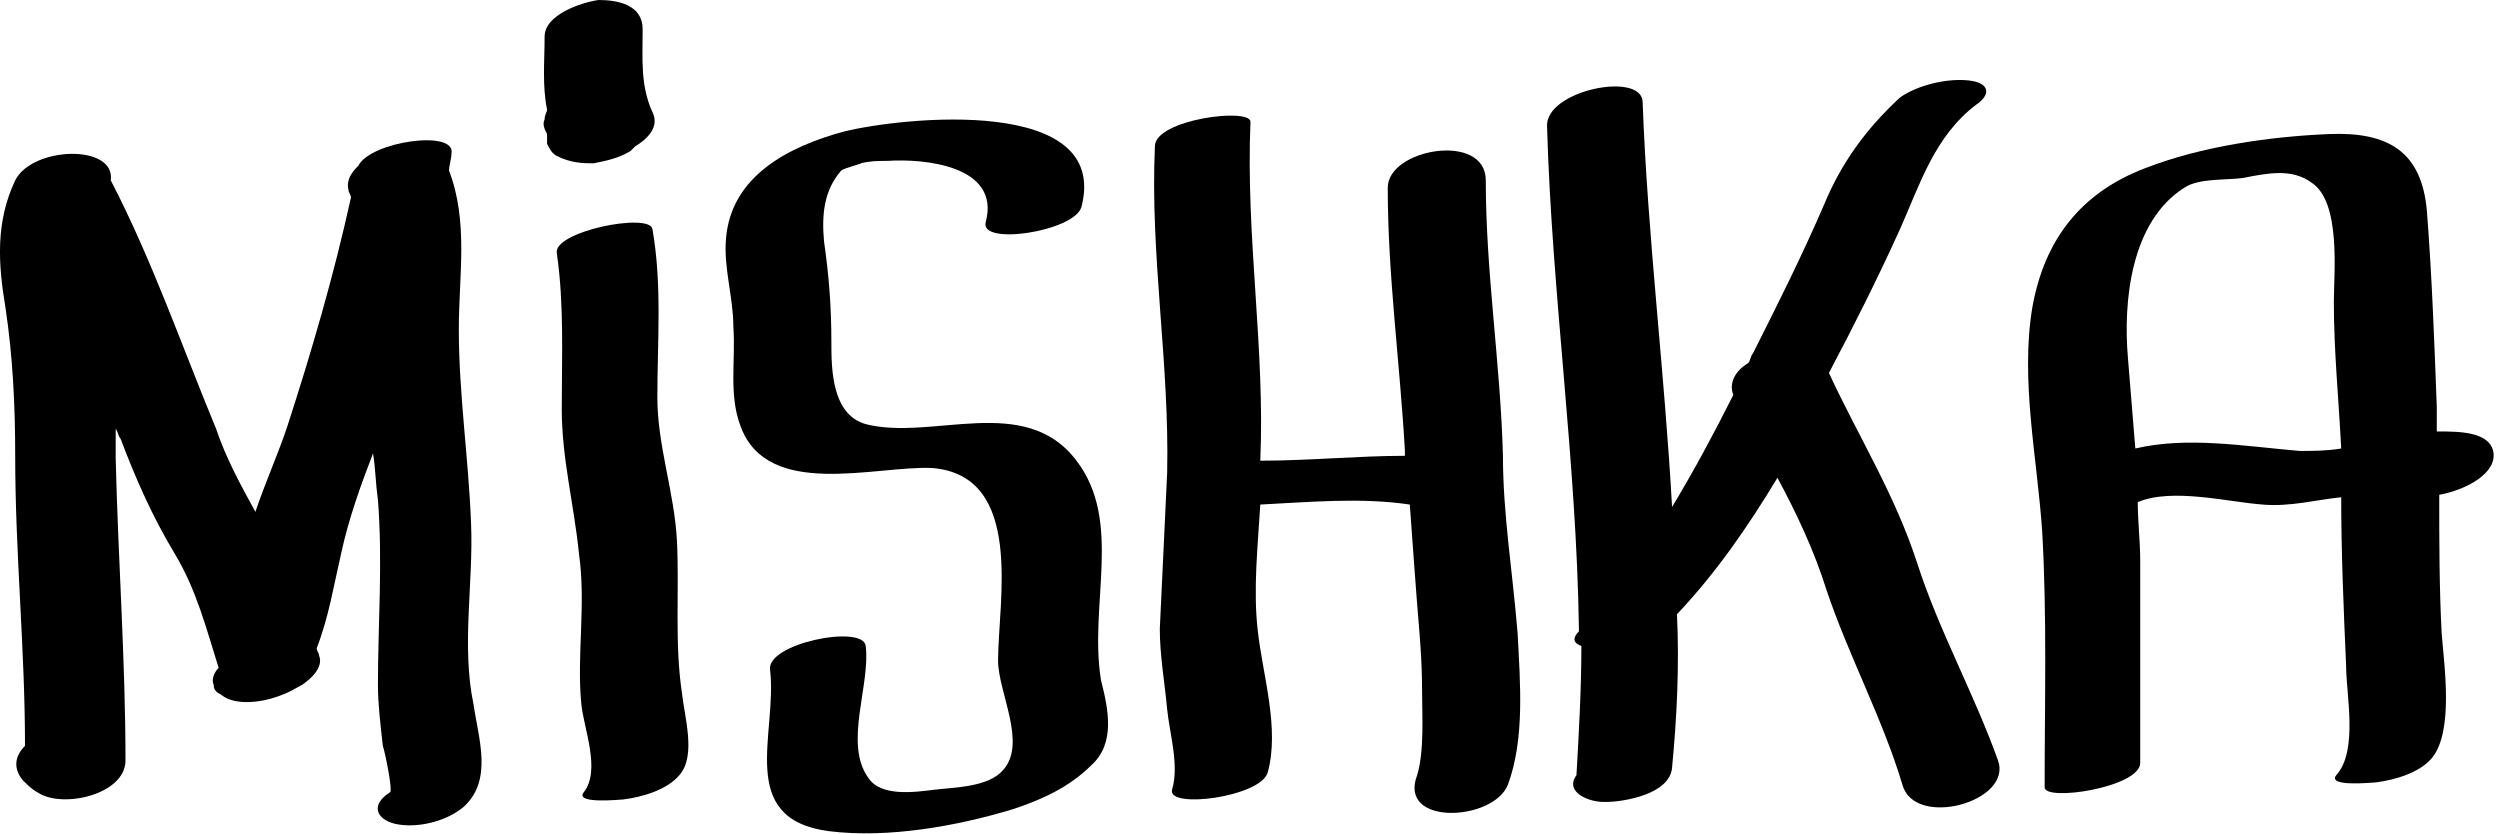
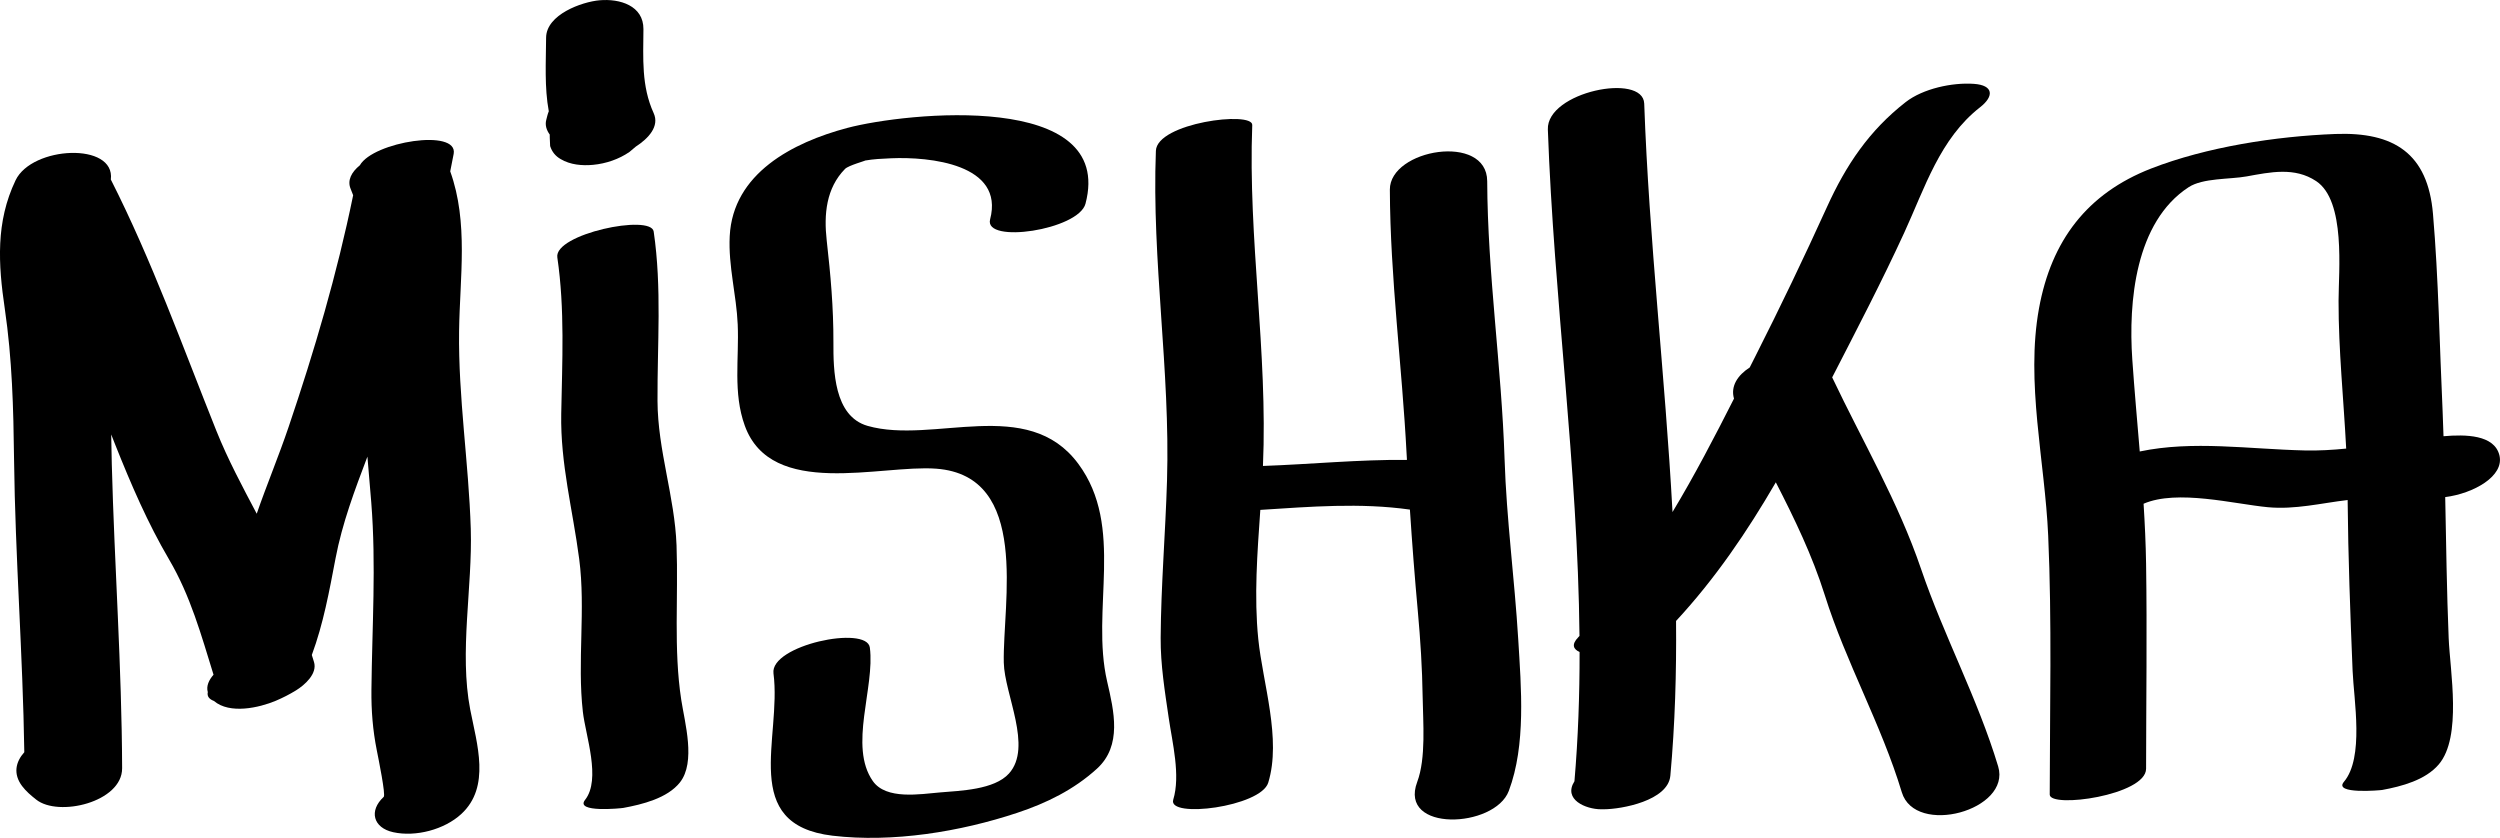
- <svg xmlns="http://www.w3.org/2000/svg" width="102" height="34" viewBox="0 0 102 34" fill="none">
-   <path d="M19.22 21.381C19.12 18.696 18.72 16.11 18.72 13.425C18.72 11.238 19.12 9.05 18.32 6.961C18.32 6.762 18.42 6.464 18.42 6.265C18.62 5.271 15.12 5.768 14.62 6.762C14.32 7.061 14.12 7.359 14.22 7.757C14.22 7.856 14.32 7.956 14.32 8.055C13.62 11.238 12.72 14.32 11.72 17.403C11.32 18.597 10.82 19.691 10.42 20.884C9.82 19.79 9.22 18.696 8.82 17.503C7.42 14.122 6.22 10.641 4.52 7.359C4.72 5.867 1.32 5.967 0.62 7.359C-0.18 9.05 -0.08 10.74 0.22 12.53C0.52 14.519 0.62 16.508 0.62 18.597C0.62 22.575 1.02 26.453 1.02 30.431C0.62 30.829 0.52 31.326 0.92 31.823C1.12 32.022 1.32 32.221 1.52 32.321C2.52 33.017 5.12 32.42 5.12 31.028C5.12 26.95 4.82 22.873 4.72 18.696C4.72 18.298 4.72 17.901 4.72 17.503C4.82 17.602 4.82 17.801 4.92 17.901C5.52 19.492 6.22 21.083 7.12 22.575C8.02 24.066 8.42 25.657 8.92 27.249C8.72 27.448 8.62 27.746 8.72 27.945C8.72 28.144 8.82 28.243 9.02 28.343C9.62 28.84 10.82 28.641 11.52 28.343C11.82 28.243 12.12 28.044 12.32 27.945C12.62 27.746 13.22 27.249 13.02 26.751C13.02 26.652 12.92 26.553 12.92 26.453C13.42 25.16 13.62 23.867 13.92 22.575C14.22 21.182 14.72 19.79 15.22 18.497C15.32 19.094 15.32 19.691 15.42 20.387C15.62 22.972 15.42 25.459 15.42 27.945C15.42 28.74 15.52 29.536 15.62 30.431C15.72 30.729 16.02 32.221 15.92 32.321C15.12 32.818 15.32 33.414 16.12 33.613C17.02 33.812 18.22 33.514 18.92 32.917C20.12 31.823 19.52 30.133 19.32 28.74C18.82 26.354 19.32 23.768 19.22 21.381Z" fill="black" />
-   <path d="M27.62 22.078C27.52 20.089 26.82 18.199 26.82 16.21C26.82 13.923 27.02 11.636 26.62 9.348C26.52 8.652 22.52 9.448 22.72 10.343C23.02 12.431 22.92 14.52 22.92 16.707C22.92 18.696 23.42 20.586 23.62 22.575C23.92 24.663 23.52 26.752 23.72 28.741C23.82 29.735 24.52 31.426 23.82 32.321C23.42 32.818 25.32 32.619 25.42 32.619C26.22 32.52 27.22 32.221 27.72 31.625C28.42 30.829 27.92 29.238 27.82 28.243C27.52 26.254 27.72 24.067 27.62 22.078Z" fill="black" />
-   <path d="M43.92 18.796C41.821 16.011 38.02 18 35.321 17.304C33.92 16.906 33.92 15.017 33.92 13.923C33.92 12.53 33.821 11.238 33.62 9.845C33.52 8.751 33.62 7.757 34.321 6.961C34.42 6.862 35.221 6.663 35.12 6.663C35.52 6.564 35.821 6.564 36.221 6.564C37.721 6.464 40.821 6.762 40.221 9.05C39.92 10.044 43.821 9.448 44.12 8.453C45.321 3.878 36.821 4.774 34.42 5.37C32.221 5.967 29.82 7.16 29.62 9.746C29.52 10.939 29.921 12.133 29.921 13.326C30.02 14.718 29.721 16.111 30.221 17.403C31.32 20.387 35.721 18.994 38.02 19.094C41.821 19.392 40.721 24.564 40.721 26.95C40.721 28.243 41.92 30.332 40.92 31.425C40.321 32.122 38.92 32.122 38.12 32.221C37.321 32.321 35.92 32.519 35.42 31.724C34.42 30.332 35.52 27.945 35.321 26.354C35.221 25.459 31.221 26.254 31.421 27.348C31.721 29.934 30.02 33.414 33.821 33.912C36.221 34.21 39.02 33.713 41.321 33.017C42.52 32.619 43.62 32.122 44.52 31.227C45.52 30.332 45.221 28.939 44.92 27.746C44.42 24.663 45.821 21.282 43.92 18.796Z" fill="black" />
-   <path d="M61.32 18.597C61.22 14.818 60.62 11.138 60.62 7.359C60.62 5.37 56.62 6.066 56.62 7.657C56.62 11.238 57.12 14.818 57.32 18.398C57.32 18.497 57.32 18.497 57.32 18.597C55.42 18.597 53.42 18.796 51.42 18.796C51.62 14.221 50.82 9.646 51.02 4.972C51.02 4.376 47.12 4.873 47.12 5.967C46.92 10.442 47.72 14.818 47.62 19.293C47.52 21.381 47.42 23.569 47.32 25.657C47.32 26.751 47.52 27.845 47.62 28.939C47.72 29.934 48.12 31.227 47.82 32.221C47.62 33.017 51.42 32.519 51.72 31.525C52.22 29.735 51.52 27.547 51.32 25.757C51.12 24.066 51.32 22.276 51.42 20.586C53.42 20.486 55.52 20.287 57.52 20.586C57.62 21.978 57.72 23.37 57.82 24.663C57.92 25.856 58.02 26.95 58.02 28.144C58.02 29.138 58.12 30.63 57.82 31.624C57.02 33.713 60.92 33.514 61.52 32.022C62.22 30.133 62.02 27.845 61.92 25.856C61.72 23.37 61.32 20.983 61.32 18.597Z" fill="black" />
-   <path d="M78.22 22.973C77.32 20.188 75.82 17.802 74.62 15.216C75.62 13.326 76.62 11.338 77.52 9.349C78.32 7.558 78.92 5.57 80.62 4.277C81.22 3.879 81.22 3.382 80.32 3.282C79.42 3.183 78.22 3.481 77.52 3.978C76.12 5.271 75.12 6.663 74.42 8.354C73.52 10.443 72.52 12.431 71.52 14.42C71.42 14.52 71.42 14.719 71.32 14.818C70.82 15.117 70.52 15.614 70.72 16.111C69.92 17.702 69.12 19.194 68.22 20.686C67.92 15.216 67.22 9.647 67.02 4.177C67.02 2.884 63.02 3.68 63.12 5.172C63.32 12.034 64.32 18.796 64.42 25.658C64.42 25.658 64.42 25.658 64.42 25.757C64.12 26.056 64.22 26.255 64.52 26.354C64.52 28.144 64.42 29.835 64.32 31.625C63.82 32.321 64.82 32.719 65.42 32.719H65.52C66.22 32.719 68.12 32.42 68.22 31.326C68.42 29.238 68.52 27.15 68.42 25.061C70.02 23.371 71.32 21.481 72.52 19.492C73.32 20.984 74.02 22.476 74.52 24.067C75.42 26.752 76.82 29.337 77.62 32.023C78.12 33.813 82.12 32.719 81.52 31.028C80.52 28.244 79.12 25.757 78.22 22.973Z" fill="black" />
-   <path d="M101.721 18.398C101.521 17.603 100.321 17.603 99.421 17.603C99.421 17.304 99.421 16.907 99.421 16.608C99.321 13.923 99.221 11.238 99.021 8.652C98.821 6.166 97.421 5.371 95.021 5.47C92.621 5.57 89.821 5.967 87.521 6.862C84.921 7.857 83.421 9.746 82.921 12.531C82.421 15.514 83.121 18.697 83.321 21.68C83.521 25.161 83.421 28.641 83.421 32.122C83.421 32.719 87.321 32.122 87.321 31.128C87.321 28.343 87.321 25.558 87.321 22.873C87.321 22.078 87.221 21.282 87.221 20.487C88.621 19.89 90.921 20.487 92.321 20.586C93.421 20.686 94.521 20.387 95.521 20.288C95.521 22.575 95.621 24.862 95.721 27.15C95.721 28.343 96.221 30.63 95.321 31.625C94.921 32.122 96.821 31.923 96.921 31.923C97.721 31.824 98.721 31.525 99.221 30.929C100.121 29.835 99.721 27.15 99.621 25.857C99.521 23.967 99.521 22.078 99.521 20.188C100.621 19.989 101.921 19.293 101.721 18.398ZM87.121 18.299C87.021 17.105 86.921 15.813 86.821 14.619C86.621 12.332 86.921 9.05 89.121 7.658C89.721 7.26 90.821 7.36 91.521 7.26C92.521 7.061 93.521 6.862 94.321 7.459C95.521 8.255 95.221 11.139 95.221 12.332C95.221 14.321 95.421 16.31 95.521 18.299C94.921 18.398 94.421 18.398 93.821 18.398C91.521 18.199 89.221 17.802 87.121 18.299Z" fill="black" />
-   <path d="M24.22 6.663C24.72 6.564 25.22 6.464 25.72 6.166C25.82 6.066 25.92 5.967 25.92 5.967C26.42 5.669 26.92 5.171 26.62 4.575C26.12 3.481 26.22 2.387 26.22 1.193C26.22 0.199 25.22 0 24.42 0C23.72 0.099 22.22 0.597 22.22 1.492C22.22 2.486 22.12 3.481 22.32 4.475C22.32 4.575 22.22 4.674 22.22 4.873C22.12 5.072 22.22 5.271 22.32 5.47V5.569C22.32 5.669 22.32 5.768 22.32 5.867C22.42 6.066 22.52 6.265 22.72 6.365C23.32 6.663 23.82 6.663 24.22 6.663Z" fill="black" />
+ <svg xmlns="http://www.w3.org/2000/svg" version="1.1" id="Layer_1" x="0px" y="0px" width="101.615px" height="34.056px" viewBox="0 0 101.615 34.056" enable-background="new 0 0 101.615 34.056" xml:space="preserve">
+   <g>
+     <path d="M19.135,21.495c-0.083-2.683-0.51-5.347-0.475-8.035c0.028-2.174,0.389-4.41-0.36-6.495 c0.047-0.237,0.096-0.473,0.14-0.711c0.193-1.045-3.271-0.492-3.813,0.464c-0.343,0.28-0.519,0.615-0.375,0.957 c0.037,0.086,0.069,0.174,0.102,0.261c-0.656,3.204-1.57,6.306-2.621,9.412c-0.402,1.188-0.888,2.349-1.298,3.533 c-0.582-1.104-1.169-2.194-1.643-3.377C7.418,14.071,6.18,10.602,4.505,7.298C4.695,5.77,1.301,5.93,0.632,7.33 c-0.809,1.694-0.705,3.403-0.438,5.214c0.3,2.042,0.353,4.05,0.377,6.111c0.047,3.976,0.358,7.943,0.417,11.919 c-0.354,0.395-0.461,0.881-0.091,1.375c0.162,0.216,0.361,0.382,0.571,0.549c0.904,0.724,3.5,0.107,3.496-1.271 c-0.014-4.123-0.312-8.238-0.42-12.358c-0.011-0.404-0.018-0.807-0.024-1.21c0.057,0.145,0.114,0.29,0.171,0.434 c0.64,1.604,1.31,3.163,2.185,4.654c0.868,1.478,1.303,3.064,1.803,4.677c-0.189,0.217-0.303,0.462-0.233,0.708 c-0.039,0.18,0.07,0.292,0.251,0.36c0.639,0.548,1.841,0.274,2.509-0.007c0.287-0.121,0.561-0.261,0.826-0.424 c0.345-0.212,0.883-0.679,0.729-1.159c-0.03-0.093-0.058-0.186-0.087-0.279c0.47-1.27,0.709-2.589,0.965-3.93 c0.272-1.428,0.782-2.78,1.295-4.133c0.052,0.619,0.106,1.238,0.156,1.855c0.204,2.554,0.033,5.072,0.007,7.626 c-0.008,0.847,0.054,1.633,0.219,2.461c0.068,0.343,0.367,1.808,0.281,1.887c-0.611,0.564-0.433,1.257,0.385,1.437 c0.915,0.201,2.081-0.105,2.77-0.742c1.198-1.106,0.632-2.845,0.361-4.241C18.661,26.501,19.208,23.879,19.135,21.495z" />
+     <path d="M27.499,22.17c-0.074-1.988-0.765-3.862-0.774-5.872c-0.011-2.305,0.181-4.593-0.155-6.886 c-0.106-0.725-4.056,0.1-3.917,1.05c0.309,2.11,0.197,4.229,0.159,6.354c-0.037,2.044,0.468,3.898,0.73,5.904 c0.269,2.054-0.084,4.157,0.149,6.213c0.109,0.962,0.75,2.743,0.089,3.58c-0.42,0.532,1.469,0.342,1.553,0.326 c0.769-0.142,1.793-0.392,2.304-1.038c0.653-0.828,0.196-2.426,0.053-3.357C27.374,26.385,27.576,24.249,27.499,22.17z" />
+     <path d="M43.828,18.851c-2.062-2.784-5.889-0.78-8.561-1.54c-1.377-0.392-1.395-2.271-1.392-3.396 c0.004-1.426-0.114-2.732-0.273-4.146c-0.119-1.052-0.024-2.121,0.746-2.904c0.142-0.144,0.859-0.336,0.81-0.339 c0.354-0.061,0.676-0.076,1.067-0.093c1.549-0.066,4.613,0.232,4.019,2.483c-0.266,1.01,3.596,0.431,3.877-0.637 c1.213-4.598-7.284-3.714-9.686-3.078C32.225,5.789,29.787,7.047,29.66,9.6c-0.061,1.219,0.273,2.379,0.325,3.587 c0.061,1.39-0.198,2.776,0.289,4.118c1.082,2.982,5.52,1.576,7.778,1.745c3.845,0.287,2.697,5.469,2.748,7.883 c0.027,1.288,1.181,3.429,0.211,4.507c-0.595,0.662-1.982,0.699-2.792,0.768c-0.813,0.068-2.201,0.312-2.742-0.461 c-0.993-1.418,0.091-3.799-0.121-5.425c-0.121-0.924-4.066-0.095-3.917,1.05c0.342,2.627-1.399,6.145,2.402,6.596 c2.441,0.289,5.191-0.161,7.5-0.928c1.196-0.396,2.307-0.942,3.243-1.793c1.035-0.941,0.694-2.348,0.417-3.547 C44.324,24.782,45.732,21.421,43.828,18.851z" />
+     <path d="M61.155,18.662c-0.122-3.777-0.69-7.513-0.706-11.297c-0.008-1.971-3.963-1.305-3.957,0.343 c0.015,3.608,0.497,7.167,0.682,10.764c0.004,0.074,0.008,0.147,0.013,0.221c-1.949-0.018-3.899,0.177-5.853,0.246 c0.201-4.633-0.611-9.227-0.435-13.857c0.022-0.582-3.874-0.09-3.917,1.049c-0.171,4.475,0.587,8.915,0.453,13.392 c-0.064,2.136-0.245,4.264-0.259,6.402c-0.007,1.095,0.171,2.183,0.329,3.263c0.146,0.999,0.484,2.331,0.182,3.318 c-0.237,0.772,3.561,0.29,3.862-0.694c0.544-1.778-0.222-4.039-0.405-5.839c-0.175-1.725-0.039-3.499,0.083-5.248 c2.03-0.13,4.059-0.297,6.08-0.012c0.09,1.378,0.196,2.754,0.322,4.134c0.105,1.157,0.179,2.313,0.196,3.475 c0.015,1.019,0.142,2.496-0.221,3.461c-0.773,2.057,3.15,1.889,3.723,0.364c0.703-1.87,0.502-4.199,0.383-6.164 C61.562,23.54,61.233,21.109,61.155,18.662z" />
+     <path d="M78.087,23.136c-0.939-2.758-2.373-5.177-3.616-7.797c1.001-1.949,2.018-3.898,2.932-5.888 c0.831-1.808,1.446-3.819,3.08-5.092c0.574-0.447,0.55-0.896-0.255-0.951c-0.875-0.061-2.064,0.192-2.77,0.742 c-1.485,1.158-2.427,2.563-3.201,4.268c-0.932,2.051-1.896,4.063-2.914,6.075c-0.074,0.147-0.149,0.295-0.224,0.443 c-0.49,0.315-0.785,0.762-0.639,1.266c-0.792,1.563-1.6,3.117-2.499,4.61c-0.299-5.534-0.955-11.061-1.15-16.6 c-0.045-1.27-3.971-0.479-3.917,1.049c0.243,6.868,1.219,13.719,1.286,20.587c-0.016,0.017-0.031,0.034-0.047,0.051 c-0.301,0.308-0.19,0.494,0.051,0.602c0.002,1.75-0.059,3.501-0.209,5.254c-0.472,0.745,0.463,1.139,1.084,1.139 c0.032,0,0.064,0,0.096,0c0.739,0,2.626-0.35,2.718-1.364c0.191-2.1,0.251-4.196,0.232-6.291c1.59-1.715,2.89-3.63,4.055-5.635 c0.759,1.48,1.482,2.972,1.989,4.582c0.861,2.741,2.299,5.261,3.131,8.014c0.544,1.806,4.457,0.738,3.917-1.049 C80.388,28.398,79.013,25.854,78.087,23.136z" />
+     <path d="M101.59,18.501c-0.21-0.832-1.372-0.849-2.271-0.77c-0.012-0.335-0.02-0.671-0.036-1.006 c-0.125-2.661-0.165-5.379-0.392-8.032c-0.209-2.458-1.585-3.337-3.972-3.247c-2.416,0.092-5.229,0.527-7.482,1.403 c-2.607,1.014-4.058,2.935-4.559,5.681c-0.549,3.014,0.24,6.219,0.373,9.246c0.154,3.503,0.066,7.014,0.062,10.519 c0,0.573,3.916,0.031,3.917-1.049c0.003-2.776,0.042-5.551,0-8.327c-0.013-0.818-0.051-1.632-0.102-2.444 c1.369-0.593,3.687,0.012,5.05,0.141c1.107,0.104,2.169-0.166,3.244-0.292c0.021,2.312,0.107,4.635,0.202,6.944 c0.049,1.184,0.477,3.53-0.354,4.511c-0.437,0.516,1.48,0.343,1.555,0.33c0.793-0.146,1.761-0.401,2.303-1.041 c0.949-1.12,0.456-3.79,0.401-5.126c-0.078-1.91-0.102-3.824-0.141-5.737C100.542,20.058,101.805,19.351,101.59,18.501z M86.972,18.351c-0.103-1.245-0.217-2.49-0.303-3.743c-0.16-2.331,0.117-5.583,2.29-6.999c0.58-0.379,1.675-0.315,2.354-0.438 c0.97-0.176,1.956-0.389,2.829,0.19c1.21,0.802,0.912,3.657,0.911,4.869c-0.003,2.005,0.207,4.001,0.31,6.003 c-0.552,0.055-1.111,0.089-1.683,0.076C91.394,18.256,89.136,17.896,86.972,18.351z" />
+     <path d="M24.108,6.7c0.521-0.05,1.045-0.226,1.477-0.524c0.085-0.072,0.171-0.144,0.256-0.216c0.52-0.335,0.972-0.827,0.728-1.361 c-0.504-1.105-0.423-2.231-0.416-3.414c0.006-0.958-0.963-1.246-1.781-1.174c-0.723,0.063-2.168,0.581-2.175,1.52 c-0.006,0.993-0.071,2.016,0.109,2.992c-0.047,0.113-0.074,0.239-0.104,0.355c-0.055,0.212,0.016,0.42,0.142,0.59 c0,0.045,0.002,0.089,0.002,0.134c0.005,0.112,0.01,0.224,0.015,0.335c0.073,0.232,0.216,0.409,0.429,0.53 C23.178,6.7,23.668,6.742,24.108,6.7z" />
+   </g>
</svg>
